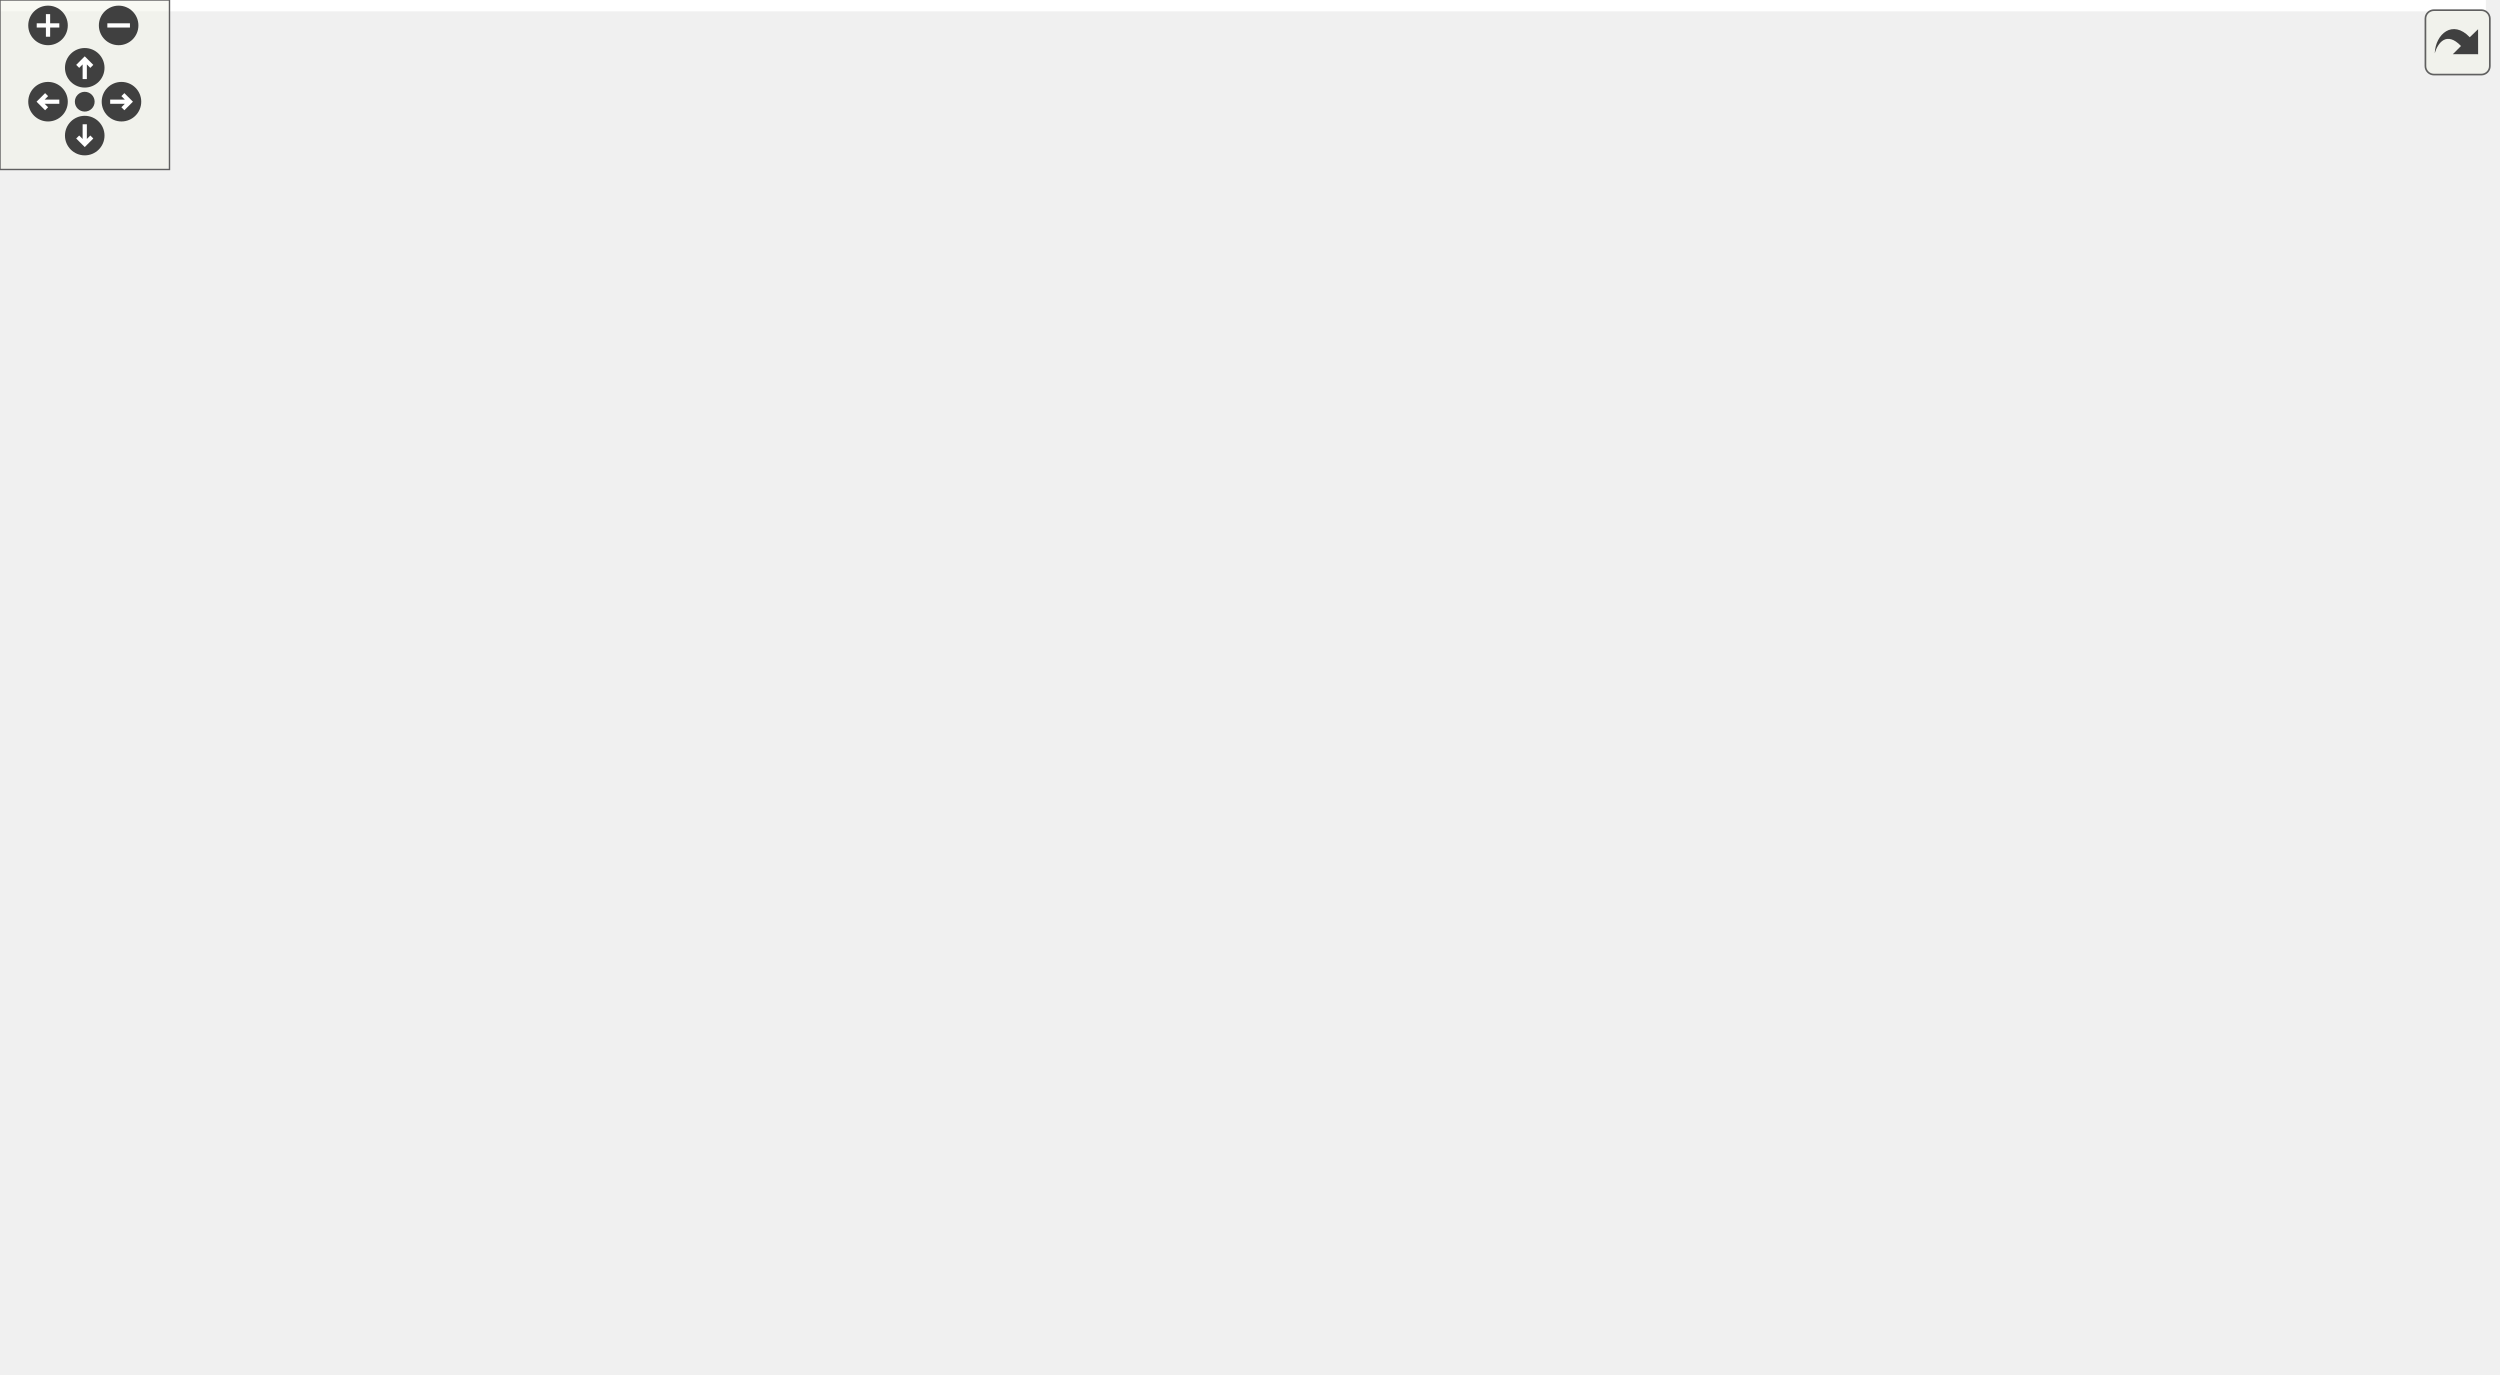
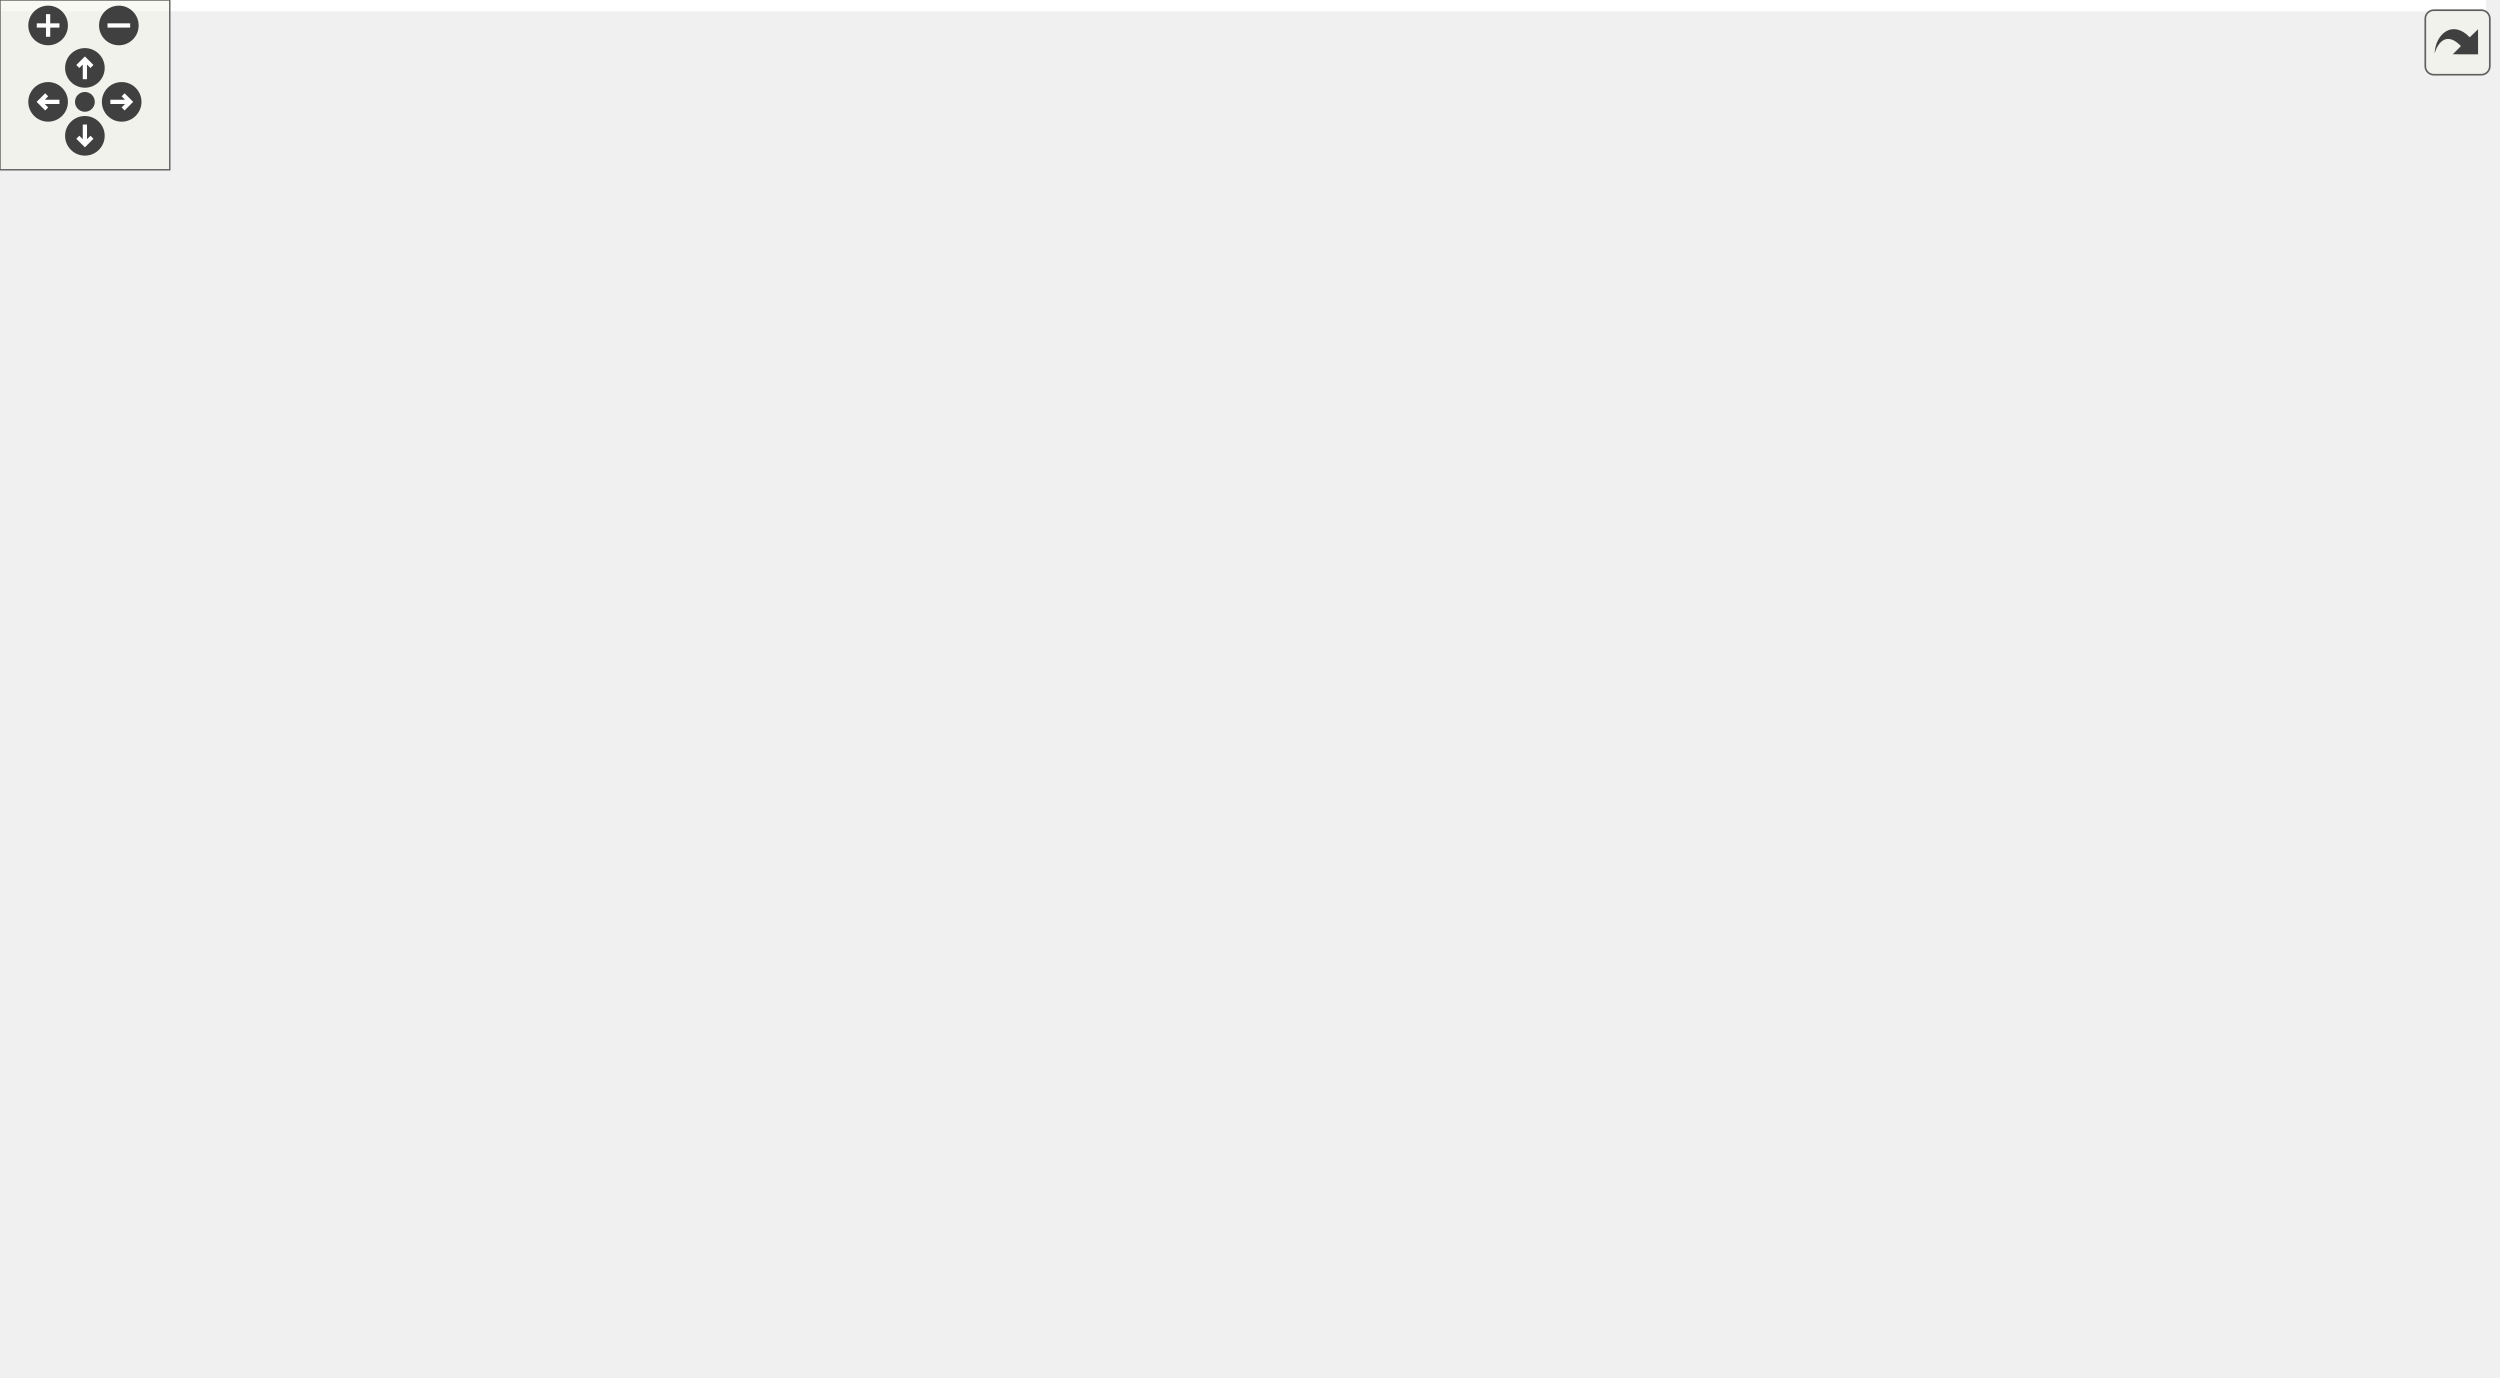
<svg xmlns="http://www.w3.org/2000/svg" xmlns:xlink="http://www.w3.org/1999/xlink" id="main" version="1.1" xml:space="preserve">
  <style type="text/css">
.edge:hover path { stroke: red; }
.edge:hover polygon { stroke: red; fill: red; }
</style>
  <defs>
    <circle id="rim" cx="0" cy="0" r="7" />
    <circle id="rim2" cx="0" cy="0" r="3.5" />
    <g id="zoomPlus">
      <use xlink:href="#rim" fill="#404040">
        <set attributeName="fill" to="#808080" begin="zoomplus.mouseover" end="zoomplus.mouseout" />
      </use>
      <path d="M-4,0h8M0,-4v8" fill="none" stroke="white" stroke-width="1.5" pointer-events="none" />
    </g>
    <g id="zoomMin">
      <use xlink:href="#rim" fill="#404040">
        <set attributeName="fill" to="#808080" begin="zoomminus.mouseover" end="zoomminus.mouseout" />
      </use>
      <path d="M-4,0h8" fill="none" stroke="white" stroke-width="1.5" pointer-events="none" />
    </g>
    <g id="dirArrow">
      <path fill="none" stroke="white" stroke-width="1.5" d="M0,-3.0v7 M-2.5,-0.5L0,-3.0L2.5,-0.5" />
    </g>
    <g id="resetDef">
      <use xlink:href="#rim2" fill="#404040">
        <set attributeName="fill" to="#808080" begin="reset.mouseover" end="reset.mouseout" />
      </use>
    </g>
  </defs>
  <svg id="graph" class="graph">
    <g id="viewport">
-       <polygon fill="white" stroke="transparent" points="-4,4 -4,-426 880.02,-426 880.02,4 -4,4" />
+       <polygon fill="white" stroke="transparent" points="-4,4 -4,-426 878.5,-426 878.5,4 -4,4" />
      <g id="node1" class="node">
        <g id="a_node1">
          <a xlink:title=" ">
-             <polygon fill="#bfbfbf" stroke="black" points="121.52,-391.5 121.52,-421.5 225.52,-421.5 225.52,-391.5 121.52,-391.5" />
-             <text text-anchor="start" x="129.52" y="-409.5" font-family="Helvetica,sans-Serif" font-size="10.00">include/d/bg/d_bg_s</text>
-             <text text-anchor="middle" x="173.52" y="-398.5" font-family="Helvetica,sans-Serif" font-size="10.00">_sph_chk.h</text>
+             <polygon fill="#bfbfbf" stroke="black" points="145,-391.5 145,-421.5 249,-421.5 249,-391.5 145,-391.5" />
+             <text text-anchor="start" x="153" y="-409.5" font-family="Helvetica,sans-Serif" font-size="10.00">include/d/bg/d_bg_s</text>
+             <text text-anchor="middle" x="197" y="-398.5" font-family="Helvetica,sans-Serif" font-size="10.00">_sph_chk.h</text>
          </a>
        </g>
      </g>
      <g id="node2" class="node">
        <g id="a_node2">
          <a xlink:href="c__bg__s__poly__info_8h.html" target="_top" xlink:title=" ">
-             <polygon fill="white" stroke="black" points="29.52,-324.5 29.52,-354.5 145.52,-354.5 145.52,-324.5 29.52,-324.5" />
-             <text text-anchor="start" x="37.52" y="-342.5" font-family="Helvetica,sans-Serif" font-size="10.00">SSystem/SComponent</text>
-             <text text-anchor="middle" x="87.52" y="-331.5" font-family="Helvetica,sans-Serif" font-size="10.00">/c_bg_s_poly_info.h</text>
+             <polygon fill="white" stroke="black" points="48,-324.5 48,-354.5 164,-354.5 164,-324.5 48,-324.5" />
+             <text text-anchor="start" x="56" y="-342.5" font-family="Helvetica,sans-Serif" font-size="10.00">SSystem/SComponent</text>
+             <text text-anchor="middle" x="106" y="-331.5" font-family="Helvetica,sans-Serif" font-size="10.00">/c_bg_s_poly_info.h</text>
          </a>
        </g>
      </g>
      <g id="edge1" class="edge">
-         <path fill="none" stroke="midnightblue" d="M154.86,-391.4C143.03,-382.45 127.53,-370.74 114.38,-360.8" />
-         <polygon fill="midnightblue" stroke="midnightblue" points="116.24,-357.81 106.15,-354.58 112.01,-363.4 116.24,-357.81" />
+         <path fill="none" stroke="midnightblue" d="M177.25,-391.4C164.61,-382.37 148.02,-370.51 134.03,-360.52" />
+         <polygon fill="midnightblue" stroke="midnightblue" points="135.88,-357.54 125.71,-354.58 131.81,-363.24 135.88,-357.54" />
      </g>
      <g id="node3" class="node">
        <g id="a_node3">
          <a xlink:href="types_8h.html" target="_top" xlink:title=" ">
-             <polygon fill="white" stroke="black" points="310.02,-0.5 310.02,-19.5 391.02,-19.5 391.02,-0.5 310.02,-0.5" />
-             <text text-anchor="middle" x="350.52" y="-7.5" font-family="Helvetica,sans-Serif" font-size="10.00">dolphin/types.h</text>
-           </a>
-         </g>
-       </g>
-       <g id="edge31" class="edge">
-         <path fill="none" stroke="midnightblue" d="M121.47,-401.18C88.07,-395.67 46.28,-383.18 20.52,-355 -4.57,-327.55 1.52,-310.69 1.52,-273.5 1.52,-273.5 1.52,-273.5 1.52,-137.5 1.52,-96.34 11.81,-79.62 45.52,-56 85.56,-27.95 223.74,-17.02 299.63,-13.06" />
-         <polygon fill="midnightblue" stroke="midnightblue" points="300.09,-16.54 309.9,-12.54 299.74,-9.55 300.09,-16.54" />
+             <polygon fill="white" stroke="black" points="392.5,-0.5 392.5,-19.5 473.5,-19.5 473.5,-0.5 392.5,-0.5" />
+             <text text-anchor="middle" x="433" y="-7.5" font-family="Helvetica,sans-Serif" font-size="10.00">dolphin/types.h</text>
+           </a>
+         </g>
+       </g>
+       <g id="edge32" class="edge">
+         <path fill="none" stroke="midnightblue" d="M144.86,-399.58C111.27,-393.38 68.52,-380.73 39,-355 8.73,-328.62 0,-313.66 0,-273.5 0,-273.5 0,-273.5 0,-137.5 0,-96.34 9.92,-79.09 44,-56 97.99,-19.42 289.54,-12.39 382.14,-11.17" />
+         <polygon fill="midnightblue" stroke="midnightblue" points="382.43,-14.67 392.39,-11.05 382.35,-7.67 382.43,-14.67" />
      </g>
      <g id="node4" class="node">
        <g id="a_node4">
          <a xlink:href="c__m3d__g__pla_8h.html" target="_top" xlink:title=" ">
-             <polygon fill="white" stroke="black" points="111.52,-257.5 111.52,-287.5 227.52,-287.5 227.52,-257.5 111.52,-257.5" />
-             <text text-anchor="start" x="119.52" y="-275.5" font-family="Helvetica,sans-Serif" font-size="10.00">SSystem/SComponent</text>
-             <text text-anchor="middle" x="169.52" y="-264.5" font-family="Helvetica,sans-Serif" font-size="10.00">/c_m3d_g_pla.h</text>
+             <polygon fill="white" stroke="black" points="139,-257.5 139,-287.5 255,-287.5 255,-257.5 139,-257.5" />
+             <text text-anchor="start" x="147" y="-275.5" font-family="Helvetica,sans-Serif" font-size="10.00">SSystem/SComponent</text>
+             <text text-anchor="middle" x="197" y="-264.5" font-family="Helvetica,sans-Serif" font-size="10.00">/c_m3d_g_pla.h</text>
          </a>
        </g>
      </g>
      <g id="edge3" class="edge">
-         <path fill="none" stroke="midnightblue" d="M173.1,-391.37C172.42,-369.04 171.09,-325.31 170.26,-297.85" />
-         <polygon fill="midnightblue" stroke="midnightblue" points="173.75,-297.41 169.95,-287.52 166.75,-297.63 173.75,-297.41" />
-       </g>
-       <g id="node8" class="node">
-         <g id="a_node8">
+         <path fill="none" stroke="midnightblue" d="M197,-391.37C197,-369.04 197,-325.31 197,-297.85" />
+         <polygon fill="midnightblue" stroke="midnightblue" points="200.5,-297.52 197,-287.52 193.5,-297.52 200.5,-297.52" />
+       </g>
+       <g id="node10" class="node">
+         <g id="a_node10">
          <a xlink:href="c__m3d__g__sph_8h.html" target="_top" xlink:title=" ">
-             <polygon fill="white" stroke="black" points="235.52,-324.5 235.52,-354.5 351.52,-354.5 351.52,-324.5 235.52,-324.5" />
-             <text text-anchor="start" x="243.52" y="-342.5" font-family="Helvetica,sans-Serif" font-size="10.00">SSystem/SComponent</text>
-             <text text-anchor="middle" x="293.52" y="-331.5" font-family="Helvetica,sans-Serif" font-size="10.00">/c_m3d_g_sph.h</text>
-           </a>
-         </g>
-       </g>
-       <g id="edge10" class="edge">
-         <path fill="none" stroke="midnightblue" d="M199.56,-391.4C216.86,-382.03 239.77,-369.62 258.64,-359.39" />
-         <polygon fill="midnightblue" stroke="midnightblue" points="260.41,-362.42 267.54,-354.58 257.08,-356.26 260.41,-362.42" />
+             <polygon fill="white" stroke="black" points="326,-324.5 326,-354.5 442,-354.5 442,-324.5 326,-324.5" />
+             <text text-anchor="start" x="334" y="-342.5" font-family="Helvetica,sans-Serif" font-size="10.00">SSystem/SComponent</text>
+             <text text-anchor="middle" x="384" y="-331.5" font-family="Helvetica,sans-Serif" font-size="10.00">/c_m3d_g_sph.h</text>
+           </a>
+         </g>
+       </g>
+       <g id="edge14" class="edge">
+         <path fill="none" stroke="midnightblue" d="M237.58,-391.4C265.88,-381.56 303.83,-368.37 334,-357.88" />
+         <polygon fill="midnightblue" stroke="midnightblue" points="335.21,-361.17 343.5,-354.58 332.91,-354.55 335.21,-361.17" />
      </g>
      <g id="node13" class="node">
        <g id="a_node13">
          <a xlink:href="d__bg__s__chk_8h.html" target="_top" xlink:title=" ">
-             <polygon fill="white" stroke="black" points="589.52,-196 589.52,-215 687.52,-215 687.52,-196 589.52,-196" />
-             <text text-anchor="middle" x="638.52" y="-203" font-family="Helvetica,sans-Serif" font-size="10.00">d/bg/d_bg_s_chk.h</text>
-           </a>
-         </g>
-       </g>
-       <g id="edge23" class="edge">
-         <path fill="none" stroke="midnightblue" d="M225.74,-394.75C263.82,-386.11 316.28,-372.53 360.52,-355 460.47,-315.41 570.74,-249.12 616.63,-220.43" />
-         <polygon fill="midnightblue" stroke="midnightblue" points="618.57,-223.35 625.17,-215.06 614.84,-217.42 618.57,-223.35" />
+             <polygon fill="white" stroke="black" points="610,-196 610,-215 708,-215 708,-196 610,-196" />
+             <text text-anchor="middle" x="659" y="-203" font-family="Helvetica,sans-Serif" font-size="10.00">d/bg/d_bg_s_chk.h</text>
+           </a>
+         </g>
+       </g>
+       <g id="edge24" class="edge">
+         <path fill="none" stroke="midnightblue" d="M249.4,-399.99C301.7,-393.37 383.75,-379.89 451,-355 507.92,-333.93 520.85,-323.62 570,-288 597.85,-267.82 626.57,-240.01 643.6,-222.66" />
+         <polygon fill="midnightblue" stroke="midnightblue" points="646.52,-224.67 650.97,-215.05 641.5,-219.8 646.52,-224.67" />
      </g>
      <g id="edge2" class="edge">
-         <path fill="none" stroke="midnightblue" d="M78.72,-324.46C64.86,-300.99 39.52,-251.86 39.52,-206.5 39.52,-206.5 39.52,-206.5 39.52,-137.5 39.52,-97.53 45.68,-80.15 77.52,-56 111.61,-30.15 230.41,-18.49 299.55,-13.78" />
-         <polygon fill="midnightblue" stroke="midnightblue" points="300.03,-17.26 309.78,-13.11 299.58,-10.27 300.03,-17.26" />
-       </g>
-       <g id="edge9" class="edge">
-         <path fill="none" stroke="midnightblue" d="M156.51,-257.46C123.76,-220.39 44.12,-118.51 96.52,-56 121.92,-25.7 233.1,-15.79 299.66,-12.56" />
-         <polygon fill="midnightblue" stroke="midnightblue" points="300.11,-16.04 309.94,-12.09 299.79,-9.05 300.11,-16.04" />
+         <path fill="none" stroke="midnightblue" d="M92.89,-324.31C73.13,-301.37 38,-253.93 38,-206.5 38,-206.5 38,-206.5 38,-137.5 38,-97.34 44.44,-79.5 77,-56 124.69,-21.58 295.71,-13.45 382.18,-11.56" />
+         <polygon fill="midnightblue" stroke="midnightblue" points="382.36,-15.06 392.29,-11.36 382.22,-8.06 382.36,-15.06" />
+       </g>
+       <g id="edge13" class="edge">
+         <path fill="none" stroke="midnightblue" d="M180.42,-257.39C139.1,-220.6 38.83,-120.15 95,-56 113.62,-34.74 292.49,-20.16 382.21,-14.12" />
+         <polygon fill="midnightblue" stroke="midnightblue" points="382.69,-17.6 392.43,-13.45 382.22,-10.61 382.69,-17.6" />
      </g>
      <g id="node5" class="node">
        <g id="a_node5">
          <a xlink:href="c__xyz_8h.html" target="_top" xlink:title=" ">
-             <polygon fill="white" stroke="black" points="149.52,-190.5 149.52,-220.5 265.52,-220.5 265.52,-190.5 149.52,-190.5" />
-             <text text-anchor="start" x="157.52" y="-208.5" font-family="Helvetica,sans-Serif" font-size="10.00">SSystem/SComponent</text>
-             <text text-anchor="middle" x="207.52" y="-197.5" font-family="Helvetica,sans-Serif" font-size="10.00">/c_xyz.h</text>
+             <polygon fill="white" stroke="black" points="208,-190.5 208,-220.5 324,-220.5 324,-190.5 208,-190.5" />
+             <text text-anchor="start" x="216" y="-208.5" font-family="Helvetica,sans-Serif" font-size="10.00">SSystem/SComponent</text>
+             <text text-anchor="middle" x="266" y="-197.5" font-family="Helvetica,sans-Serif" font-size="10.00">/c_xyz.h</text>
          </a>
        </g>
      </g>
      <g id="edge4" class="edge">
-         <path fill="none" stroke="midnightblue" d="M177.77,-257.4C182.55,-249.22 188.68,-238.73 194.14,-229.39" />
-         <polygon fill="midnightblue" stroke="midnightblue" points="197.27,-230.98 199.29,-220.58 191.23,-227.44 197.27,-230.98" />
+         <path fill="none" stroke="midnightblue" d="M211.97,-257.4C221.19,-248.71 233.19,-237.4 243.54,-227.66" />
+         <polygon fill="midnightblue" stroke="midnightblue" points="246.18,-229.98 251.06,-220.58 241.38,-224.89 246.18,-229.98" />
      </g>
      <g id="node6" class="node">
        <g id="a_node6">
          <a xlink:href="vec_8h.html" target="_top" xlink:title=" ">
-             <polygon fill="white" stroke="black" points="105.52,-62 105.52,-81 197.52,-81 197.52,-62 105.52,-62" />
-             <text text-anchor="middle" x="151.52" y="-69" font-family="Helvetica,sans-Serif" font-size="10.00">dolphin/mtx/vec.h</text>
+             <polygon fill="white" stroke="black" points="104,-62 104,-81 196,-81 196,-62 104,-62" />
+             <text text-anchor="middle" x="150" y="-69" font-family="Helvetica,sans-Serif" font-size="10.00">dolphin/mtx/vec.h</text>
          </a>
        </g>
      </g>
      <g id="edge5" class="edge">
-         <path fill="none" stroke="midnightblue" d="M201.53,-190.37C191.27,-166.18 170.35,-116.88 159.09,-90.35" />
-         <polygon fill="midnightblue" stroke="midnightblue" points="162.3,-88.94 155.17,-81.1 155.85,-91.67 162.3,-88.94" />
+         <path fill="none" stroke="midnightblue" d="M253.59,-190.37C231.86,-165.65 187.07,-114.68 164.17,-88.62" />
+         <polygon fill="midnightblue" stroke="midnightblue" points="166.79,-86.3 157.56,-81.1 161.53,-90.92 166.79,-86.3" />
      </g>
      <g id="node7" class="node">
        <g id="a_node7">
          <a xlink:href="global_8h.html" target="_top" xlink:title=" ">
-             <polygon fill="white" stroke="black" points="215.52,-62 215.52,-81 265.52,-81 265.52,-62 215.52,-62" />
-             <text text-anchor="middle" x="240.52" y="-69" font-family="Helvetica,sans-Serif" font-size="10.00">global.h</text>
+             <polygon fill="white" stroke="black" points="214,-62 214,-81 264,-81 264,-62 214,-62" />
+             <text text-anchor="middle" x="239" y="-69" font-family="Helvetica,sans-Serif" font-size="10.00">global.h</text>
          </a>
        </g>
      </g>
      <g id="edge7" class="edge">
-         <path fill="none" stroke="midnightblue" d="M211.05,-190.37C217.05,-166.4 229.21,-117.75 235.88,-91.06" />
-         <polygon fill="midnightblue" stroke="midnightblue" points="239.34,-91.65 238.37,-81.1 232.55,-89.95 239.34,-91.65" />
+         <path fill="none" stroke="midnightblue" d="M263.11,-190.37C258.21,-166.4 248.26,-117.75 242.8,-91.06" />
+         <polygon fill="midnightblue" stroke="midnightblue" points="246.19,-90.19 240.76,-81.1 239.33,-91.6 246.19,-90.19" />
+       </g>
+       <g id="node8" class="node">
+         <g id="a_node8">
+           <a xlink:href="math_8h.html" target="_top" xlink:title=" ">
+             <polygon fill="white" stroke="black" points="320.5,-129 320.5,-148 395.5,-148 395.5,-129 320.5,-129" />
+             <text text-anchor="middle" x="358" y="-136" font-family="Helvetica,sans-Serif" font-size="10.00">msl_c/math.h</text>
+           </a>
+         </g>
+       </g>
+       <g id="edge9" class="edge">
+         <path fill="none" stroke="midnightblue" d="M285.96,-190.4C301.25,-179.6 322.25,-164.76 337.64,-153.89" />
+         <polygon fill="midnightblue" stroke="midnightblue" points="339.81,-156.64 345.96,-148.01 335.77,-150.92 339.81,-156.64" />
      </g>
      <g id="edge6" class="edge">
-         <path fill="none" stroke="midnightblue" d="M180.04,-61.98C214.76,-51.59 273.56,-34.01 312.22,-22.45" />
-         <polygon fill="midnightblue" stroke="midnightblue" points="313.49,-25.73 322.06,-19.51 311.48,-19.02 313.49,-25.73" />
+         <path fill="none" stroke="midnightblue" d="M181.04,-61.95C188.84,-59.91 197.21,-57.79 205,-56 265.68,-42.03 336.06,-28.55 382.39,-20.04" />
+         <polygon fill="midnightblue" stroke="midnightblue" points="383.27,-23.44 392.47,-18.2 382.01,-16.56 383.27,-23.44" />
      </g>
      <g id="edge8" class="edge">
-         <path fill="none" stroke="midnightblue" d="M256.28,-61.98C274.5,-52.12 304.7,-35.79 325.99,-24.27" />
-         <polygon fill="midnightblue" stroke="midnightblue" points="327.66,-27.35 334.79,-19.51 324.33,-21.19 327.66,-27.35" />
-       </g>
-       <g id="edge22" class="edge">
-         <path fill="none" stroke="midnightblue" d="M293.52,-324.24C293.52,-300.03 293.52,-249.35 293.52,-206.5 293.52,-206.5 293.52,-206.5 293.52,-137.5 293.52,-94.97 320.64,-50.93 337.46,-27.7" />
-         <polygon fill="midnightblue" stroke="midnightblue" points="340.34,-29.7 343.53,-19.6 334.74,-25.5 340.34,-29.7" />
-       </g>
-       <g id="edge21" class="edge">
-         <path fill="none" stroke="midnightblue" d="M284.32,-324.37C269.45,-301.55 240.01,-256.36 222.21,-229.04" />
-         <polygon fill="midnightblue" stroke="midnightblue" points="225.05,-226.99 216.66,-220.52 219.19,-230.81 225.05,-226.99" />
+         <path fill="none" stroke="midnightblue" d="M261.17,-61.93C266.65,-59.91 272.51,-57.81 278,-56 316.05,-43.42 359.96,-30.85 391.31,-22.21" />
+         <polygon fill="midnightblue" stroke="midnightblue" points="392.31,-25.56 401.03,-19.54 390.46,-18.81 392.31,-25.56" />
+       </g>
+       <g id="edge12" class="edge">
+         <path fill="none" stroke="midnightblue" d="M346.4,-128.88C327.38,-113.68 293.35,-81.33 311,-56 327.07,-32.95 356.35,-21.67 382.21,-16.17" />
+         <polygon fill="midnightblue" stroke="midnightblue" points="383.1,-19.57 392.28,-14.27 381.8,-12.69 383.1,-19.57" />
      </g>
      <g id="node9" class="node">
        <g id="a_node9">
+           <a xlink:href="float_8h.html" target="_top" xlink:title=" ">
+             <polygon fill="white" stroke="black" points="320.5,-56.5 320.5,-86.5 451.5,-86.5 451.5,-56.5 320.5,-56.5" />
+             <text text-anchor="start" x="328.5" y="-74.5" font-family="Helvetica,sans-Serif" font-size="10.00">MSL_C.PPCEABI.bare.H</text>
+             <text text-anchor="middle" x="386" y="-63.5" font-family="Helvetica,sans-Serif" font-size="10.00">/MSL_Common/Src/float.h</text>
+           </a>
+         </g>
+       </g>
+       <g id="edge10" class="edge">
+         <path fill="none" stroke="midnightblue" d="M361.78,-128.73C365.38,-120.37 370.97,-107.4 375.87,-96.02" />
+         <polygon fill="midnightblue" stroke="midnightblue" points="379.19,-97.16 379.93,-86.59 372.76,-94.39 379.19,-97.16" />
+       </g>
+       <g id="edge11" class="edge">
+         <path fill="none" stroke="midnightblue" d="M397.14,-56.4C403.97,-47.75 412.74,-36.64 419.91,-27.58" />
+         <polygon fill="midnightblue" stroke="midnightblue" points="422.71,-29.67 426.16,-19.66 417.22,-25.34 422.71,-29.67" />
+       </g>
+       <g id="edge23" class="edge">
+         <path fill="none" stroke="midnightblue" d="M432.37,-324.36C483.24,-306.16 556,-269.17 556,-206.5 556,-206.5 556,-206.5 556,-137.5 556,-96.55 541.57,-85.35 513,-56 499.56,-42.19 480.97,-31.39 465.09,-23.83" />
+         <polygon fill="midnightblue" stroke="midnightblue" points="466.18,-20.49 455.63,-19.55 463.3,-26.86 466.18,-20.49" />
+       </g>
+       <g id="edge22" class="edge">
+         <path fill="none" stroke="midnightblue" d="M361.22,-324.41C347.4,-315.16 329.99,-302.17 317,-288 300.88,-270.41 286.86,-247.06 277.62,-229.86" />
+         <polygon fill="midnightblue" stroke="midnightblue" points="280.48,-227.78 272.75,-220.53 274.28,-231.01 280.48,-227.78" />
+       </g>
+       <g id="node11" class="node">
+         <g id="a_node11">
          <a xlink:href="c__m3d_8h.html" target="_top" xlink:title=" ">
-             <polygon fill="white" stroke="black" points="368.52,-190.5 368.52,-220.5 484.52,-220.5 484.52,-190.5 368.52,-190.5" />
-             <text text-anchor="start" x="376.52" y="-208.5" font-family="Helvetica,sans-Serif" font-size="10.00">SSystem/SComponent</text>
-             <text text-anchor="middle" x="426.52" y="-197.5" font-family="Helvetica,sans-Serif" font-size="10.00">/c_m3d.h</text>
-           </a>
-         </g>
-       </g>
-       <g id="edge11" class="edge">
-         <path fill="none" stroke="midnightblue" d="M351.59,-335.44C385.19,-330.32 424.97,-317.81 446.52,-288 458.91,-270.87 450.83,-246.97 441.5,-229.48" />
-         <polygon fill="midnightblue" stroke="midnightblue" points="444.35,-227.41 436.31,-220.51 438.29,-230.92 444.35,-227.41" />
+             <polygon fill="white" stroke="black" points="412,-190.5 412,-220.5 528,-220.5 528,-190.5 412,-190.5" />
+             <text text-anchor="start" x="420" y="-208.5" font-family="Helvetica,sans-Serif" font-size="10.00">SSystem/SComponent</text>
+             <text text-anchor="middle" x="470" y="-197.5" font-family="Helvetica,sans-Serif" font-size="10.00">/c_m3d.h</text>
+           </a>
+         </g>
+       </g>
+       <g id="edge15" class="edge">
+         <path fill="none" stroke="midnightblue" d="M410.88,-324.35C424.86,-315.66 441.07,-303.26 451,-288 462.12,-270.92 466.76,-248.09 468.68,-230.94" />
+         <polygon fill="midnightblue" stroke="midnightblue" points="472.2,-230.87 469.59,-220.6 465.22,-230.26 472.2,-230.87" />
      </g>
      <g id="node12" class="node">
        <g id="a_node12">
          <a xlink:href="c__m3d__g__cyl_8h.html" target="_top" xlink:title=" ">
-             <polygon fill="white" stroke="black" points="321.52,-257.5 321.52,-287.5 437.52,-287.5 437.52,-257.5 321.52,-257.5" />
-             <text text-anchor="start" x="329.52" y="-275.5" font-family="Helvetica,sans-Serif" font-size="10.00">SSystem/SComponent</text>
-             <text text-anchor="middle" x="379.52" y="-264.5" font-family="Helvetica,sans-Serif" font-size="10.00">/c_m3d_g_cyl.h</text>
-           </a>
-         </g>
+             <polygon fill="white" stroke="black" points="326,-257.5 326,-287.5 442,-287.5 442,-257.5 326,-257.5" />
+             <text text-anchor="start" x="334" y="-275.5" font-family="Helvetica,sans-Serif" font-size="10.00">SSystem/SComponent</text>
+             <text text-anchor="middle" x="384" y="-264.5" font-family="Helvetica,sans-Serif" font-size="10.00">/c_m3d_g_cyl.h</text>
+           </a>
+         </g>
+       </g>
+       <g id="edge18" class="edge">
+         <path fill="none" stroke="midnightblue" d="M384,-324.4C384,-316.64 384,-306.81 384,-297.86" />
+         <polygon fill="midnightblue" stroke="midnightblue" points="387.5,-297.58 384,-287.58 380.5,-297.58 387.5,-297.58" />
+       </g>
+       <g id="edge16" class="edge">
+         <path fill="none" stroke="midnightblue" d="M477.77,-190.12C491.54,-162.55 516.72,-100.99 494,-56 487.19,-42.52 474.23,-32.08 462,-24.67" />
+         <polygon fill="midnightblue" stroke="midnightblue" points="463.34,-21.41 452.91,-19.59 459.93,-27.52 463.34,-21.41" />
      </g>
      <g id="edge17" class="edge">
-         <path fill="none" stroke="midnightblue" d="M312.18,-324.4C324.02,-315.45 339.52,-303.74 352.66,-293.8" />
-         <polygon fill="midnightblue" stroke="midnightblue" points="355.03,-296.4 360.9,-287.58 350.81,-290.81 355.03,-296.4" />
-       </g>
-       <g id="edge12" class="edge">
-         <path fill="none" stroke="midnightblue" d="M413.6,-190.46C405.36,-180.83 395.05,-167.42 388.52,-154 368.19,-112.17 357.61,-57.98 353.16,-29.84" />
-         <polygon fill="midnightblue" stroke="midnightblue" points="356.6,-29.16 351.66,-19.79 349.67,-30.19 356.6,-29.16" />
-       </g>
-       <g id="node10" class="node">
-         <g id="a_node10">
-           <a xlink:href="math_8h.html" target="_top" xlink:title=" ">
-             <polygon fill="white" stroke="black" points="398.02,-129 398.02,-148 473.02,-148 473.02,-129 398.02,-129" />
-             <text text-anchor="middle" x="435.52" y="-136" font-family="Helvetica,sans-Serif" font-size="10.00">msl_c/math.h</text>
-           </a>
-         </g>
-       </g>
-       <g id="edge13" class="edge">
-         <path fill="none" stroke="midnightblue" d="M428.48,-190.4C429.78,-180.96 431.52,-168.45 432.94,-158.19" />
-         <polygon fill="midnightblue" stroke="midnightblue" points="436.41,-158.58 434.32,-148.19 429.48,-157.62 436.41,-158.58" />
-       </g>
-       <g id="edge16" class="edge">
-         <path fill="none" stroke="midnightblue" d="M430.24,-128.81C421.04,-113.79 401.35,-82.04 383.52,-56 377.01,-46.49 369.43,-36.1 363.17,-27.7" />
-         <polygon fill="midnightblue" stroke="midnightblue" points="365.82,-25.4 357.02,-19.51 360.22,-29.61 365.82,-25.4" />
-       </g>
-       <g id="node11" class="node">
-         <g id="a_node11">
-           <a xlink:href="float_8h.html" target="_top" xlink:title=" ">
-             <polygon fill="white" stroke="black" points="436.02,-56.5 436.02,-86.5 567.02,-86.5 567.02,-56.5 436.02,-56.5" />
-             <text text-anchor="start" x="444.02" y="-74.5" font-family="Helvetica,sans-Serif" font-size="10.00">MSL_C.PPCEABI.bare.H</text>
-             <text text-anchor="middle" x="501.52" y="-63.5" font-family="Helvetica,sans-Serif" font-size="10.00">/MSL_Common/Src/float.h</text>
-           </a>
-         </g>
-       </g>
-       <g id="edge14" class="edge">
-         <path fill="none" stroke="midnightblue" d="M444.42,-128.73C453.52,-119.78 467.97,-105.54 480.06,-93.63" />
-         <polygon fill="midnightblue" stroke="midnightblue" points="482.55,-96.1 487.22,-86.59 477.64,-91.11 482.55,-96.1" />
-       </g>
-       <g id="edge15" class="edge">
-         <path fill="none" stroke="midnightblue" d="M465.74,-56.4C440.29,-46.37 406.43,-33.03 382,-23.4" />
-         <polygon fill="midnightblue" stroke="midnightblue" points="383.08,-20.07 372.5,-19.66 380.52,-26.58 383.08,-20.07" />
+         <path fill="none" stroke="midnightblue" d="M445.7,-190.4C426.65,-179.34 400.32,-164.06 381.49,-153.13" />
+         <polygon fill="midnightblue" stroke="midnightblue" points="383.06,-150 372.66,-148.01 379.55,-156.05 383.06,-150" />
+       </g>
+       <g id="edge21" class="edge">
+         <path fill="none" stroke="midnightblue" d="M386.09,-257.31C388.79,-240.76 394.24,-212.78 403,-190 421.79,-141.17 446.92,-137.66 460,-87 463.45,-73.66 463.68,-69.28 460,-56 457.21,-45.92 451.49,-35.83 446.03,-27.77" />
+         <polygon fill="midnightblue" stroke="midnightblue" points="448.85,-25.69 440.15,-19.64 443.18,-29.79 448.85,-25.69" />
      </g>
      <g id="edge20" class="edge">
-         <path fill="none" stroke="midnightblue" d="M372.42,-257.32C367.84,-247.41 362.24,-233.73 359.52,-221 344.77,-151.76 347.21,-66.86 349.26,-29.8" />
-         <polygon fill="midnightblue" stroke="midnightblue" points="352.77,-29.72 349.88,-19.53 345.78,-29.3 352.77,-29.72" />
+         <path fill="none" stroke="midnightblue" d="M358.4,-257.4C341.46,-248.07 319.06,-235.73 300.55,-225.53" />
+         <polygon fill="midnightblue" stroke="midnightblue" points="302,-222.34 291.55,-220.58 298.62,-228.47 302,-222.34" />
      </g>
      <g id="edge19" class="edge">
-         <path fill="none" stroke="midnightblue" d="M342.2,-257.4C316.39,-247.64 281.87,-234.59 254.23,-224.15" />
-         <polygon fill="midnightblue" stroke="midnightblue" points="255.36,-220.84 244.77,-220.58 252.89,-227.39 255.36,-220.84" />
-       </g>
-       <g id="edge18" class="edge">
-         <path fill="none" stroke="midnightblue" d="M389.72,-257.4C395.76,-249.05 403.54,-238.29 410.39,-228.81" />
-         <polygon fill="midnightblue" stroke="midnightblue" points="413.32,-230.73 416.34,-220.58 407.65,-226.63 413.32,-230.73" />
-       </g>
-       <g id="edge30" class="edge">
-         <path fill="none" stroke="midnightblue" d="M634.28,-196C629.34,-186.03 621.04,-168.95 614.52,-154 595.79,-111.03 611.54,-86.01 575.52,-56 549.61,-34.41 459.54,-21.69 401.52,-15.56" />
-         <polygon fill="midnightblue" stroke="midnightblue" points="401.74,-12.06 391.43,-14.52 401.02,-19.02 401.74,-12.06" />
+         <path fill="none" stroke="midnightblue" d="M402.66,-257.4C414.49,-248.45 429.99,-236.74 443.14,-226.8" />
+         <polygon fill="midnightblue" stroke="midnightblue" points="445.51,-229.4 451.38,-220.58 441.29,-223.81 445.51,-229.4" />
+       </g>
+       <g id="edge31" class="edge">
+         <path fill="none" stroke="midnightblue" d="M649.55,-195.94C639.49,-186.45 623.6,-170.31 613,-154 587.09,-114.11 605.21,-87.98 570,-56 546.31,-34.49 512.13,-23.24 483.84,-17.37" />
+         <polygon fill="midnightblue" stroke="midnightblue" points="484.19,-13.87 473.71,-15.44 482.88,-20.75 484.19,-13.87" />
      </g>
      <g id="node14" class="node">
        <g id="a_node14">
          <a xlink:href="d__bg__s__grp__pass__chk_8h.html" target="_top" xlink:title=" ">
-             <polygon fill="white" stroke="black" points="624.02,-123.5 624.02,-153.5 739.02,-153.5 739.02,-123.5 624.02,-123.5" />
-             <text text-anchor="start" x="632.02" y="-141.5" font-family="Helvetica,sans-Serif" font-size="10.00">d/bg/d_bg_s_grp_pass</text>
-             <text text-anchor="middle" x="681.52" y="-130.5" font-family="Helvetica,sans-Serif" font-size="10.00">_chk.h</text>
-           </a>
-         </g>
-       </g>
-       <g id="edge24" class="edge">
-         <path fill="none" stroke="midnightblue" d="M644.32,-195.73C650.02,-187.12 658.96,-173.61 666.64,-161.99" />
-         <polygon fill="midnightblue" stroke="midnightblue" points="669.6,-163.86 672.2,-153.59 663.77,-160 669.6,-163.86" />
+             <polygon fill="white" stroke="black" points="622.5,-123.5 622.5,-153.5 737.5,-153.5 737.5,-123.5 622.5,-123.5" />
+             <text text-anchor="start" x="630.5" y="-141.5" font-family="Helvetica,sans-Serif" font-size="10.00">d/bg/d_bg_s_grp_pass</text>
+             <text text-anchor="middle" x="680" y="-130.5" font-family="Helvetica,sans-Serif" font-size="10.00">_chk.h</text>
+           </a>
+         </g>
+       </g>
+       <g id="edge25" class="edge">
+         <path fill="none" stroke="midnightblue" d="M661.83,-195.73C664.51,-187.46 668.64,-174.66 672.29,-163.37" />
+         <polygon fill="midnightblue" stroke="midnightblue" points="675.7,-164.18 675.45,-153.59 669.04,-162.03 675.7,-164.18" />
      </g>
      <g id="node16" class="node">
        <g id="a_node16">
          <a xlink:href="d__bg__s__poly__pass__chk_8h.html" target="_top" xlink:title=" ">
-             <polygon fill="white" stroke="black" points="757.02,-123.5 757.02,-153.5 876.02,-153.5 876.02,-123.5 757.02,-123.5" />
-             <text text-anchor="start" x="765.02" y="-141.5" font-family="Helvetica,sans-Serif" font-size="10.00">d/bg/d_bg_s_poly_pass</text>
-             <text text-anchor="middle" x="816.52" y="-130.5" font-family="Helvetica,sans-Serif" font-size="10.00">_chk.h</text>
-           </a>
-         </g>
+             <polygon fill="white" stroke="black" points="755.5,-123.5 755.5,-153.5 874.5,-153.5 874.5,-123.5 755.5,-123.5" />
+             <text text-anchor="start" x="763.5" y="-141.5" font-family="Helvetica,sans-Serif" font-size="10.00">d/bg/d_bg_s_poly_pass</text>
+             <text text-anchor="middle" x="815" y="-130.5" font-family="Helvetica,sans-Serif" font-size="10.00">_chk.h</text>
+           </a>
+         </g>
+       </g>
+       <g id="edge29" class="edge">
+         <path fill="none" stroke="midnightblue" d="M679.72,-195.87C703.12,-186.12 741.87,-169.97 771.92,-157.45" />
+         <polygon fill="midnightblue" stroke="midnightblue" points="773.45,-160.61 781.33,-153.53 770.76,-154.14 773.45,-160.61" />
      </g>
      <g id="edge28" class="edge">
-         <path fill="none" stroke="midnightblue" d="M662.16,-195.87C689.22,-185.99 734.23,-169.55 768.69,-156.97" />
-         <polygon fill="midnightblue" stroke="midnightblue" points="769.92,-160.25 778.11,-153.53 767.51,-153.67 769.92,-160.25" />
-       </g>
-       <g id="edge27" class="edge">
-         <path fill="none" stroke="midnightblue" d="M673.32,-123.35C661.68,-104.65 638.53,-72.21 609.52,-56 574.64,-36.5 466.27,-22.62 401.29,-15.8" />
-         <polygon fill="midnightblue" stroke="midnightblue" points="401.55,-12.31 391.25,-14.76 400.84,-19.27 401.55,-12.31" />
+         <path fill="none" stroke="midnightblue" d="M671.4,-123.37C659.48,-105 636.18,-73.25 608,-56 569.97,-32.71 520.23,-21.41 483.5,-15.97" />
+         <polygon fill="midnightblue" stroke="midnightblue" points="483.89,-12.49 473.5,-14.58 482.93,-19.42 483.89,-12.49" />
      </g>
      <g id="node15" class="node">
        <g id="a_node15">
          <a xlink:href="c__bg__s__chk_8h.html" target="_top" xlink:title=" ">
-             <polygon fill="white" stroke="black" points="661.52,-56.5 661.52,-86.5 777.52,-86.5 777.52,-56.5 661.52,-56.5" />
-             <text text-anchor="start" x="669.52" y="-74.5" font-family="Helvetica,sans-Serif" font-size="10.00">SSystem/SComponent</text>
-             <text text-anchor="middle" x="719.52" y="-63.5" font-family="Helvetica,sans-Serif" font-size="10.00">/c_bg_s_chk.h</text>
-           </a>
-         </g>
-       </g>
-       <g id="edge25" class="edge">
-         <path fill="none" stroke="midnightblue" d="M689.77,-123.4C694.55,-115.22 700.68,-104.73 706.14,-95.39" />
-         <polygon fill="midnightblue" stroke="midnightblue" points="709.27,-96.98 711.29,-86.58 703.23,-93.44 709.27,-96.98" />
+             <polygon fill="white" stroke="black" points="660,-56.5 660,-86.5 776,-86.5 776,-56.5 660,-56.5" />
+             <text text-anchor="start" x="668" y="-74.5" font-family="Helvetica,sans-Serif" font-size="10.00">SSystem/SComponent</text>
+             <text text-anchor="middle" x="718" y="-63.5" font-family="Helvetica,sans-Serif" font-size="10.00">/c_bg_s_chk.h</text>
+           </a>
+         </g>
      </g>
      <g id="edge26" class="edge">
-         <path fill="none" stroke="midnightblue" d="M661.41,-58.55C656.72,-57.66 652.04,-56.8 647.52,-56 561.53,-40.83 460.96,-26.26 401.68,-17.98" />
-         <polygon fill="midnightblue" stroke="midnightblue" points="401.85,-14.47 391.46,-16.56 400.88,-21.41 401.85,-14.47" />
-       </g>
-       <g id="edge29" class="edge">
-         <path fill="none" stroke="midnightblue" d="M815.7,-123.37C813.8,-104.7 807.48,-72.28 786.52,-56 756.61,-32.77 509.56,-18.45 401.17,-13.24" />
-         <polygon fill="midnightblue" stroke="midnightblue" points="401.28,-9.74 391.12,-12.76 400.95,-16.73 401.28,-9.74" />
+         <path fill="none" stroke="midnightblue" d="M688.25,-123.4C693.03,-115.22 699.16,-104.73 704.62,-95.39" />
+         <polygon fill="midnightblue" stroke="midnightblue" points="707.75,-96.98 709.77,-86.58 701.7,-93.44 707.75,-96.98" />
+       </g>
+       <g id="edge27" class="edge">
+         <path fill="none" stroke="midnightblue" d="M659.98,-58.39C608.21,-47.58 533.16,-31.91 483.74,-21.59" />
+         <polygon fill="midnightblue" stroke="midnightblue" points="484.41,-18.16 473.9,-19.54 482.98,-25.01 484.41,-18.16" />
+       </g>
+       <g id="edge30" class="edge">
+         <path fill="none" stroke="midnightblue" d="M814.12,-123.44C812.15,-104.85 805.76,-72.53 785,-56 739.5,-19.76 569.62,-12.5 483.59,-11.18" />
+         <polygon fill="midnightblue" stroke="midnightblue" points="483.58,-7.68 473.53,-11.05 483.49,-14.68 483.58,-7.68" />
      </g>
    </g>
  </svg>
  <g id="navigator" transform="translate(0 0)" fill="#404254">
    <rect fill="#f2f5e9" fill-opacity="0.5" stroke="#606060" stroke-width=".5" x="0" y="0" width="60" height="60" />
    <use id="zoomplus" xlink:href="#zoomPlus" x="17" y="9" />
    <use id="zoomminus" xlink:href="#zoomMin" x="42" y="9" />
    <use id="reset" xlink:href="#resetDef" x="30" y="36" />
    <g id="arrowUp" xlink:href="#dirArrow" transform="translate(30 24)">
      <use xlink:href="#rim" fill="#404040">
        <set attributeName="fill" to="#808080" begin="arrowUp.mouseover" end="arrowUp.mouseout" />
      </use>
      <path fill="none" stroke="white" stroke-width="1.5" d="M0,-3.0v7 M-2.5,-0.5L0,-3.0L2.5,-0.5" />
    </g>
    <g id="arrowRight" xlink:href="#dirArrow" transform="rotate(90) translate(36 -43)">
      <use xlink:href="#rim" fill="#404040">
        <set attributeName="fill" to="#808080" begin="arrowRight.mouseover" end="arrowRight.mouseout" />
      </use>
      <path fill="none" stroke="white" stroke-width="1.5" d="M0,-3.0v7 M-2.5,-0.5L0,-3.0L2.5,-0.5" />
    </g>
    <g id="arrowDown" xlink:href="#dirArrow" transform="rotate(180) translate(-30 -48)">
      <use xlink:href="#rim" fill="#404040">
        <set attributeName="fill" to="#808080" begin="arrowDown.mouseover" end="arrowDown.mouseout" />
      </use>
      <path fill="none" stroke="white" stroke-width="1.5" d="M0,-3.0v7 M-2.5,-0.5L0,-3.0L2.5,-0.5" />
    </g>
    <g id="arrowLeft" xlink:href="#dirArrow" transform="rotate(270) translate(-36 17)">
      <use xlink:href="#rim" fill="#404040">
        <set attributeName="fill" to="#808080" begin="arrowLeft.mouseover" end="arrowLeft.mouseout" />
      </use>
      <path fill="none" stroke="white" stroke-width="1.5" d="M0,-3.0v7 M-2.5,-0.5L0,-3.0L2.5,-0.5" />
    </g>
  </g>
  <svg viewBox="0 0 15 15" width="100%" height="30px" preserveAspectRatio="xMaxYMin meet">
    <g id="arrow_out" transform="scale(0.3 0.3)">
      <a xlink:href="d__bg__s__sph__chk_8h__incl_org.svg" target="_base">
        <rect id="button" ry="5" rx="5" y="6" x="6" height="38" width="38" fill="#f2f5e9" fill-opacity="0.5" stroke="#606060" stroke-width="1.0" />
        <path id="arrow" d="M 11.5,31.437 C 11.94,20.098 22.043,11.323 32.159,21.979 L 37.069,17.246 C 37.069,17.246 37.088,32 37.088,32 L 22.16,31.978 C 22.16,31.978 26.998,27.14 26.998,27.14 C 18.529,18.264 13.292,25.23 11.5,31.437 z" style="fill:#404040;" />
      </a>
    </g>
  </svg>
</svg>
